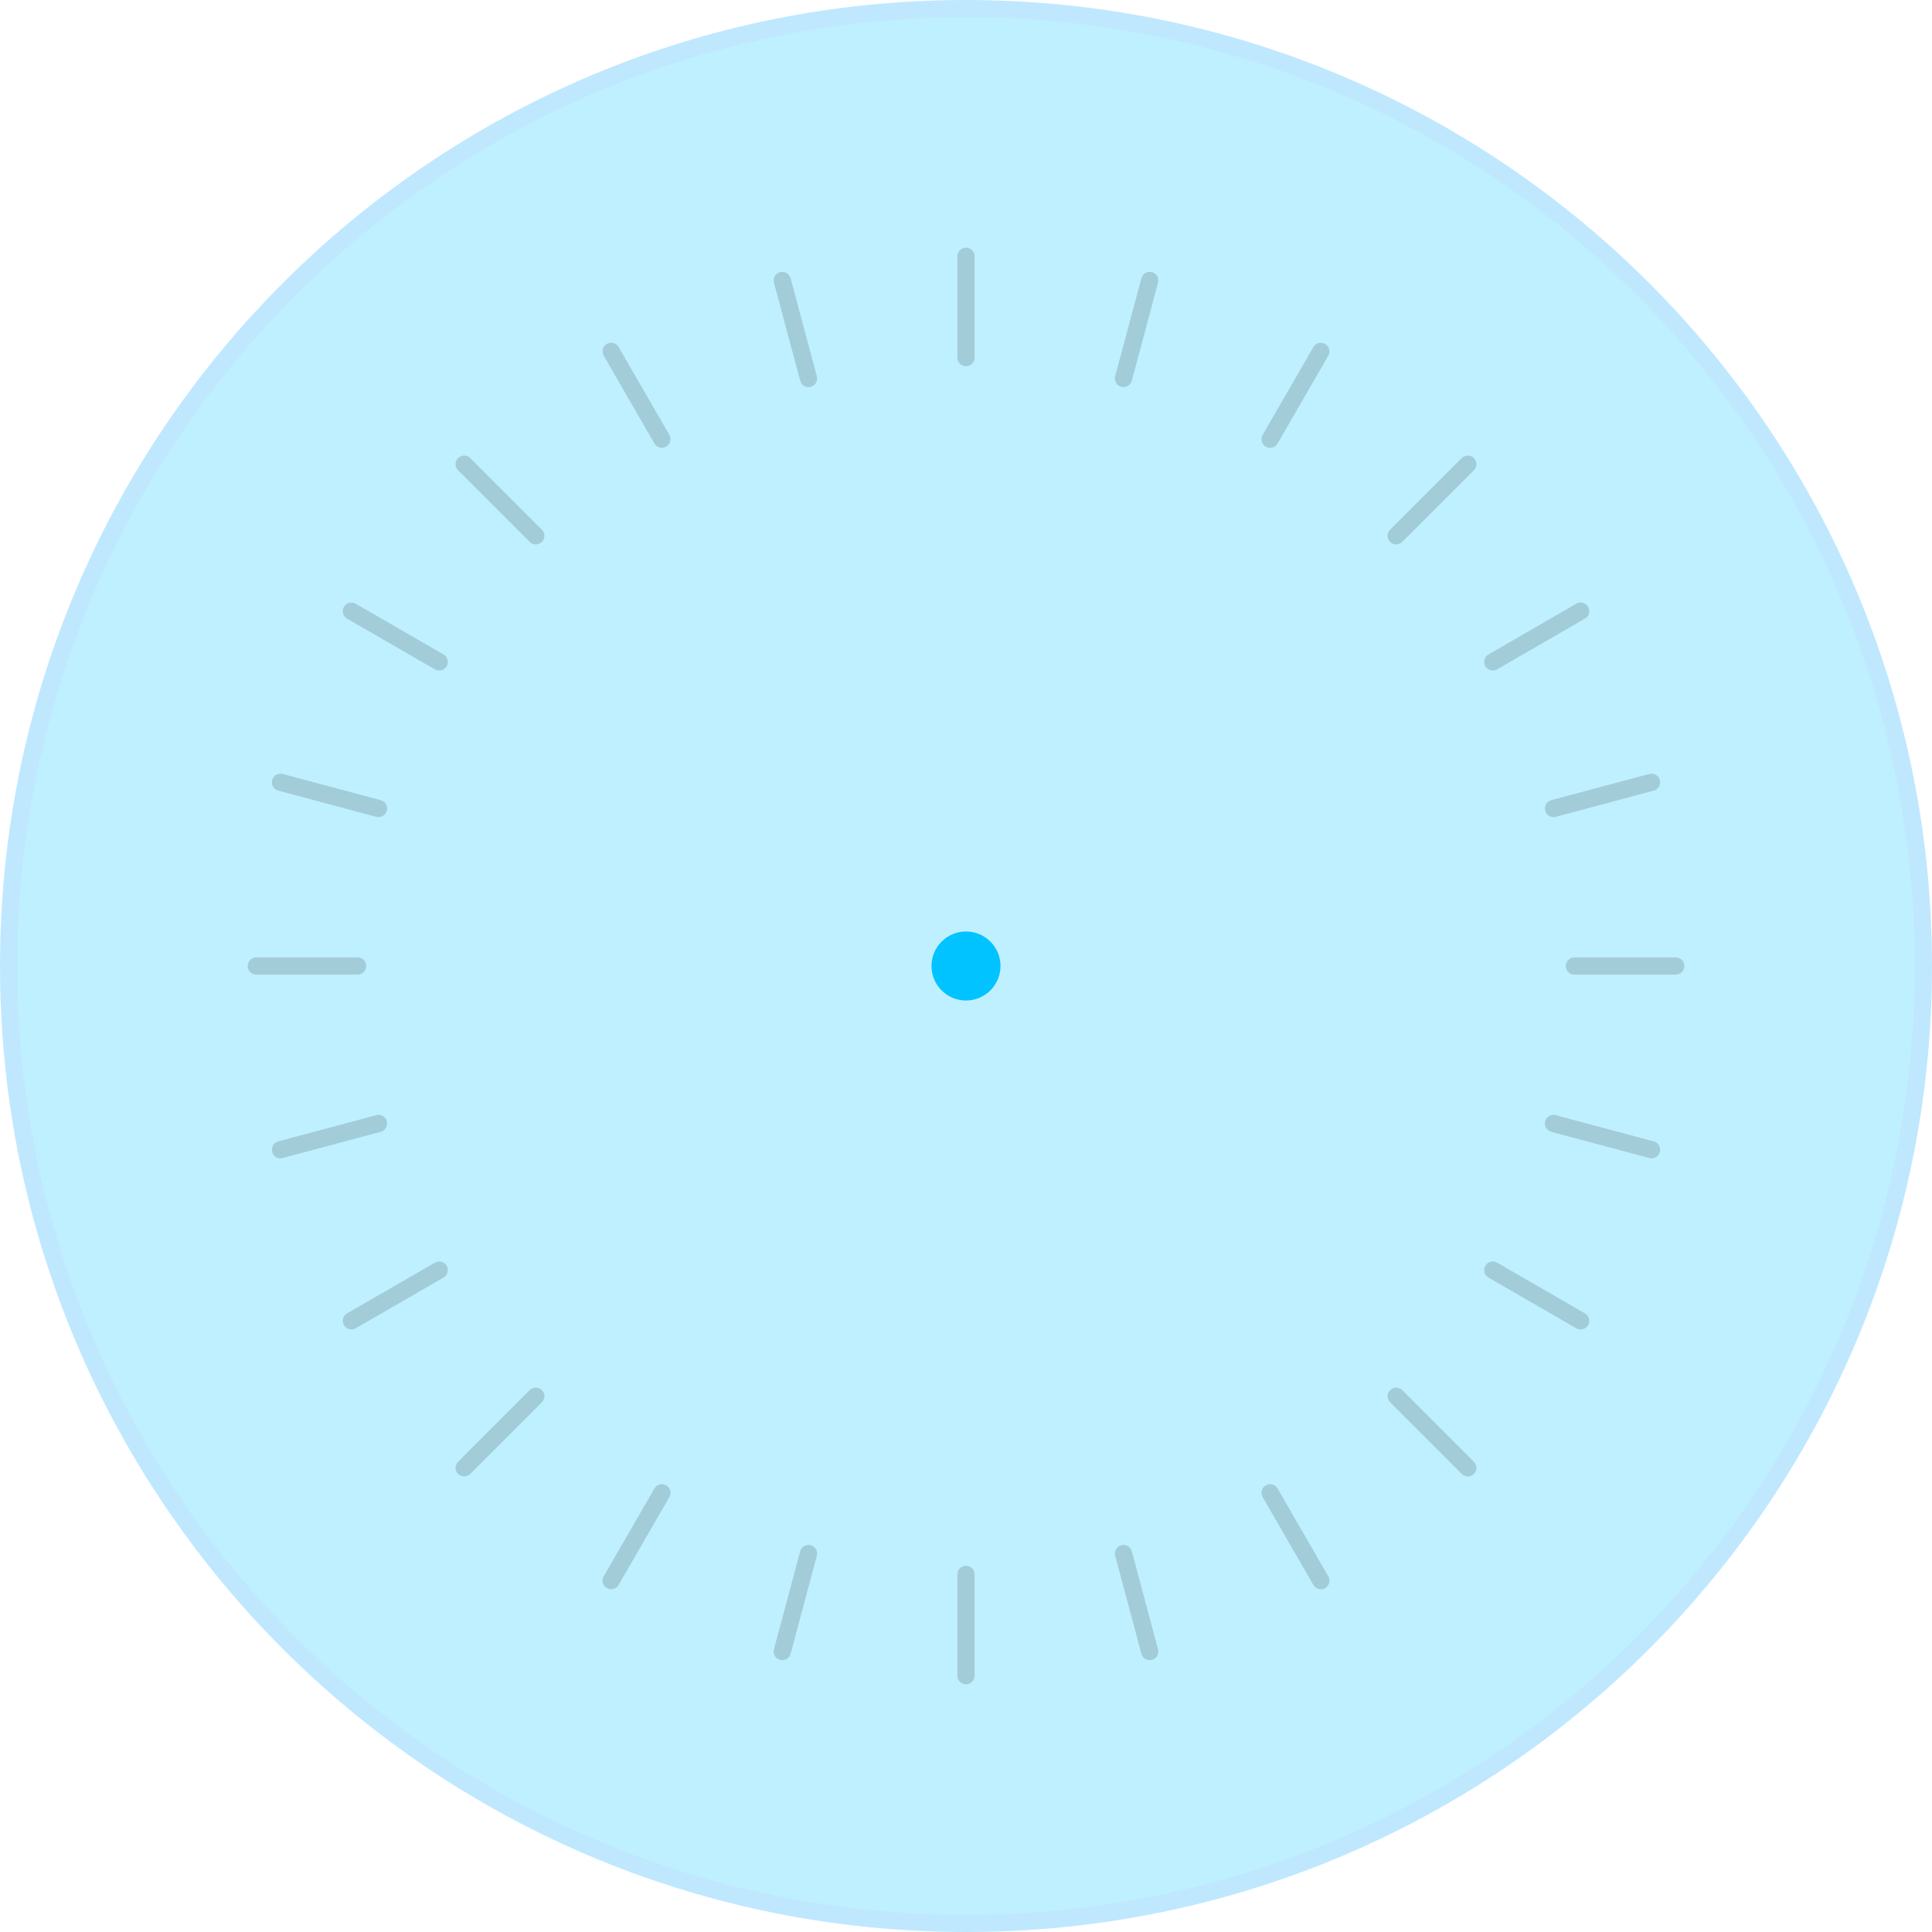
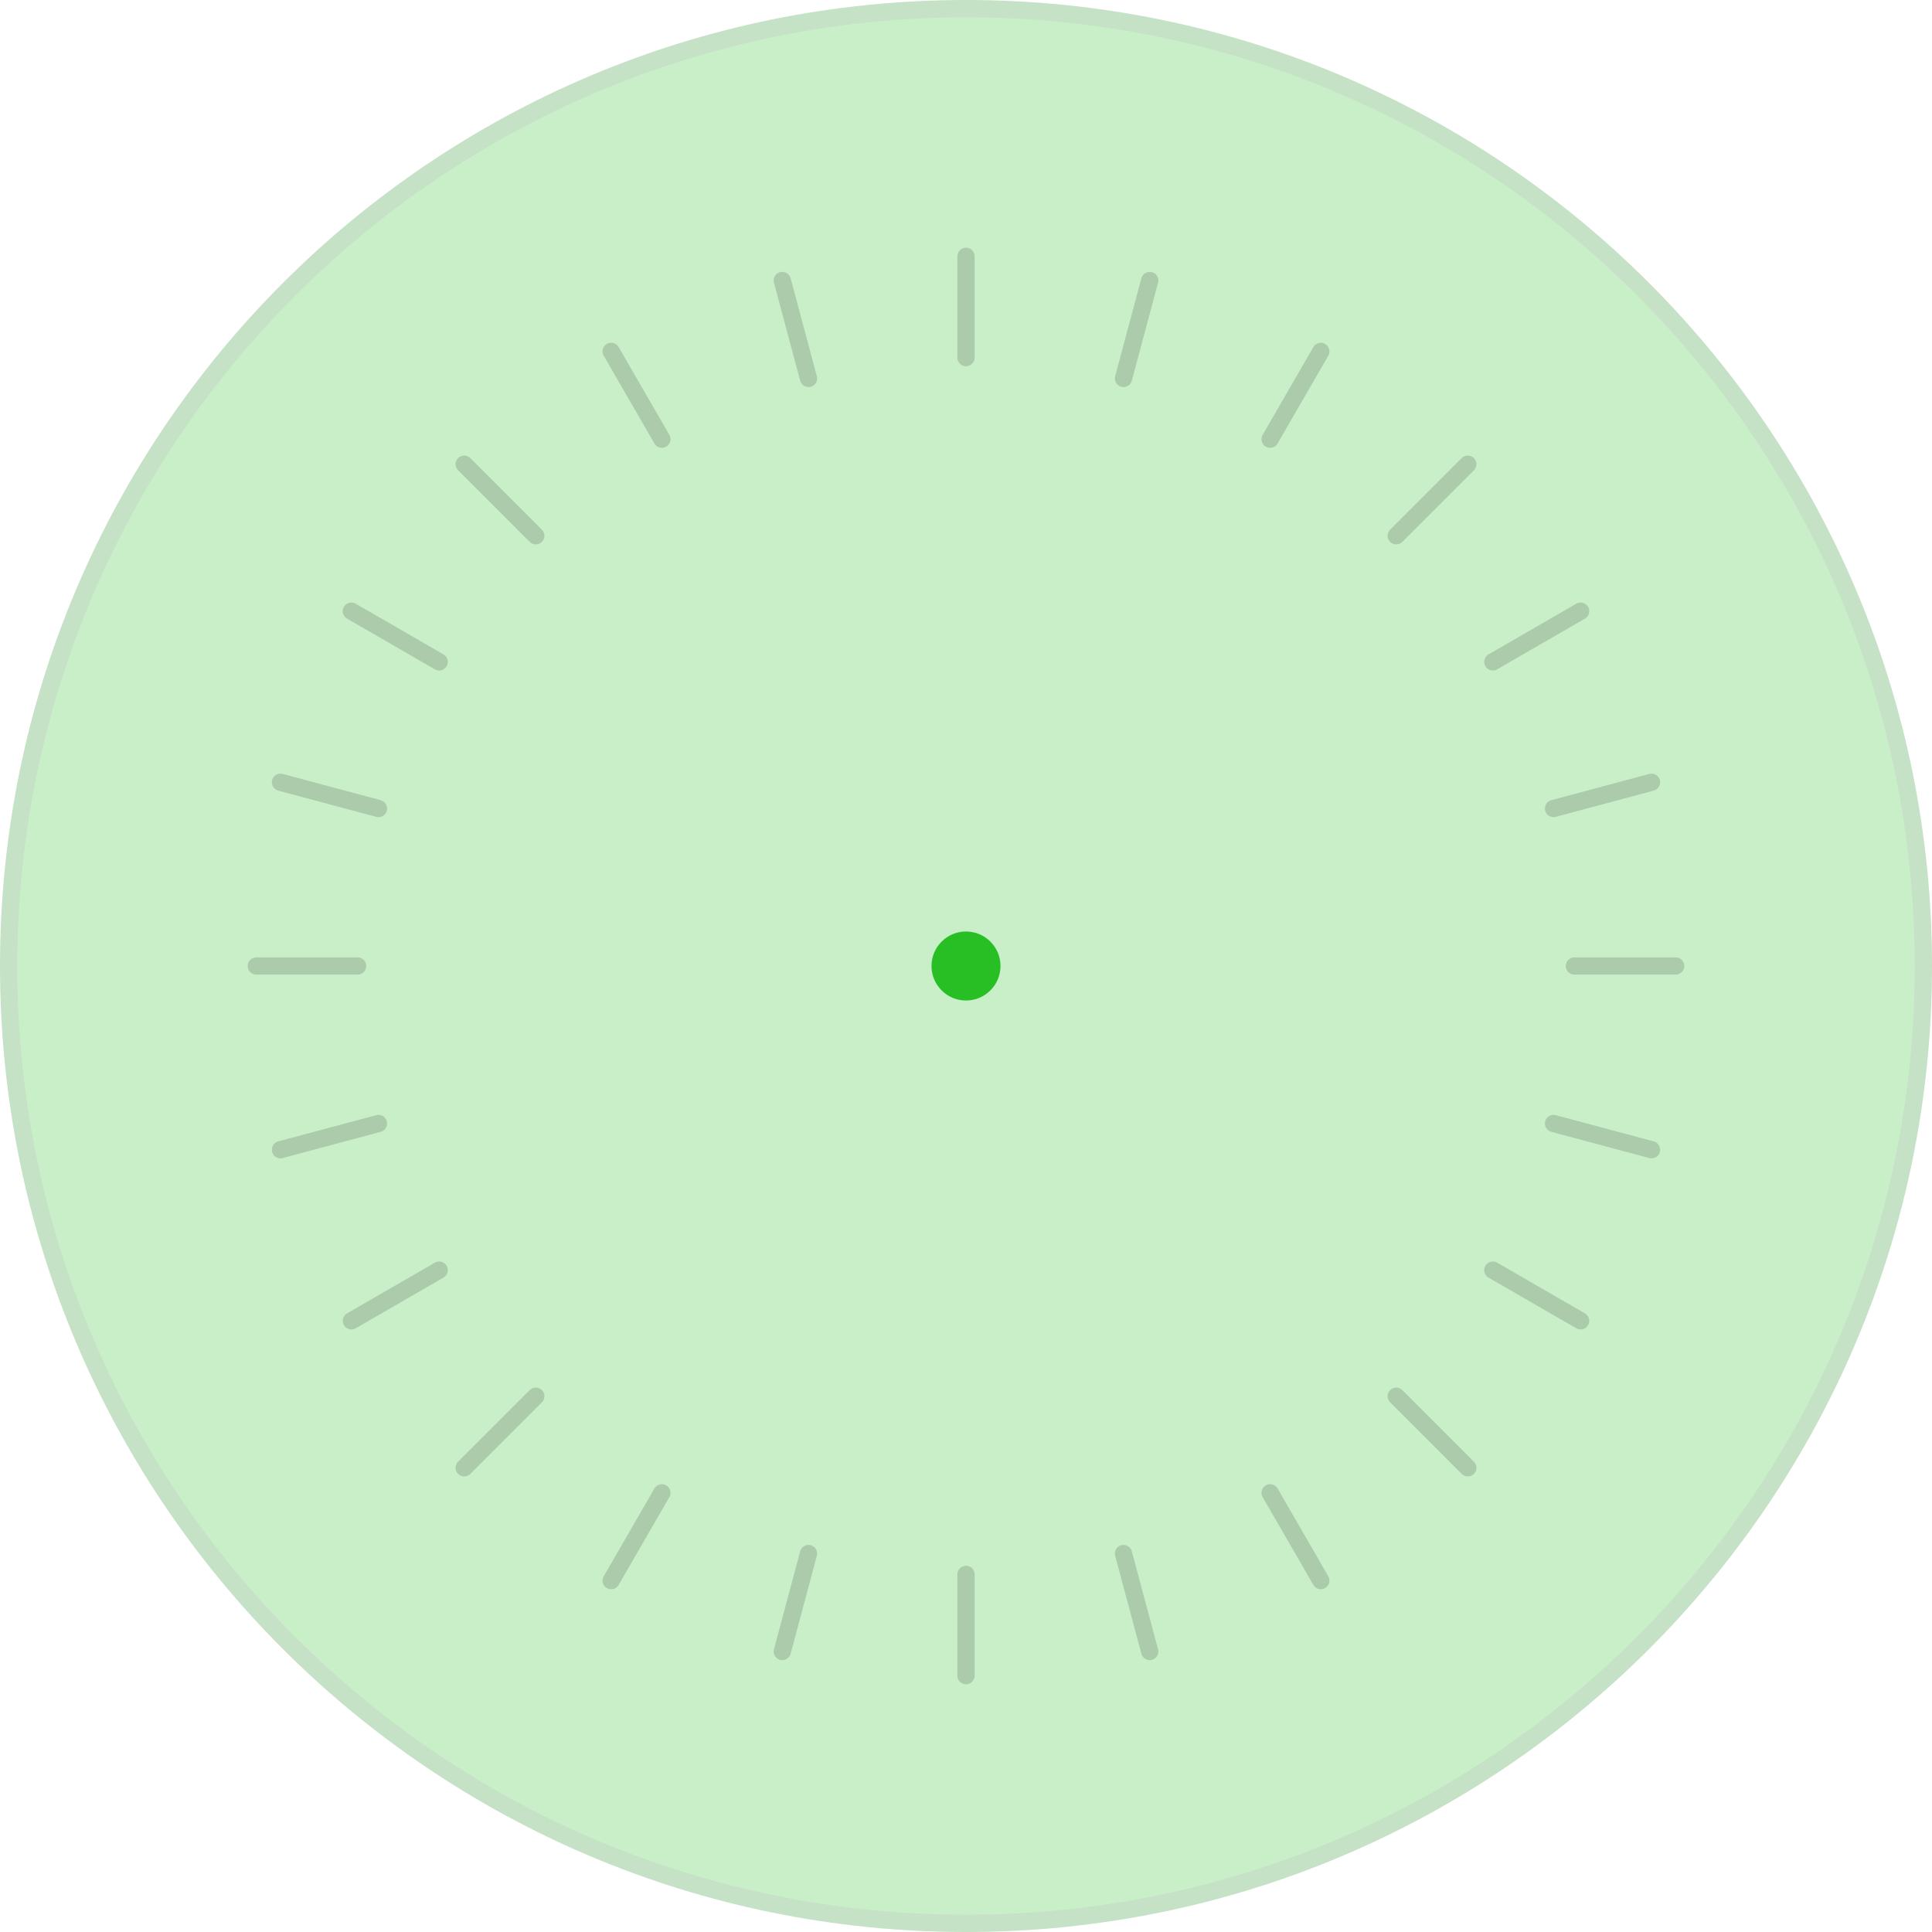
<svg xmlns="http://www.w3.org/2000/svg" id="Layer_1" data-name="Layer 1" width="112" height="112" viewBox="0 0 112 112">
  <defs>
-     <style>.cls-1{opacity:0.25;}.cls-2{fill:#00c3ff;}.cls-3{fill:#00a3ff;}.cls-4{opacity:0.15;}.cls-5{fill:none;stroke:#000;stroke-linecap:round;stroke-linejoin:round;}</style>
+     <style>.cls-1{opacity:0.25;}.cls-2{fill:#27bf24;}.cls-3{fill:#19871a;}.cls-4{opacity:0.15;}.cls-5{fill:none;stroke:#000;stroke-linecap:round;stroke-linejoin:round;}</style>
  </defs>
  <g class="cls-1">
    <circle class="cls-2" cx="56" cy="56" r="55.5" />
    <path class="cls-3" d="M56,1A55,55,0,1,1,1,56,55.06,55.06,0,0,1,56,1m0-1a56,56,0,1,0,56,56A56,56,0,0,0,56,0Z" />
  </g>
  <g class="cls-4">
    <line class="cls-5" x1="56" y1="14.86" x2="56" y2="20.73" />
    <line class="cls-5" x1="56" y1="91.27" x2="56" y2="97.14" />
    <line class="cls-5" x1="45.35" y1="16.26" x2="46.87" y2="21.94" />
    <line class="cls-5" x1="65.13" y1="90.06" x2="66.65" y2="95.74" />
    <line class="cls-5" x1="35.43" y1="20.37" x2="38.37" y2="25.46" />
    <line class="cls-5" x1="73.63" y1="86.54" x2="76.57" y2="91.63" />
    <line class="cls-5" x1="26.91" y1="26.91" x2="31.06" y2="31.06" />
    <line class="cls-5" x1="80.94" y1="80.94" x2="85.09" y2="85.09" />
    <line class="cls-5" x1="20.37" y1="35.43" x2="25.46" y2="38.37" />
    <line class="cls-5" x1="86.54" y1="73.63" x2="91.63" y2="76.57" />
    <line class="cls-5" x1="16.26" y1="45.35" x2="21.94" y2="46.87" />
    <line class="cls-5" x1="90.06" y1="65.13" x2="95.74" y2="66.65" />
    <line class="cls-5" x1="14.86" y1="56" x2="20.73" y2="56" />
    <line class="cls-5" x1="91.27" y1="56" x2="97.14" y2="56" />
    <line class="cls-5" x1="16.26" y1="66.65" x2="21.94" y2="65.13" />
    <line class="cls-5" x1="90.06" y1="46.87" x2="95.74" y2="45.35" />
    <line class="cls-5" x1="20.37" y1="76.57" x2="25.46" y2="73.63" />
    <line class="cls-5" x1="86.54" y1="38.37" x2="91.63" y2="35.43" />
    <line class="cls-5" x1="26.91" y1="85.09" x2="31.06" y2="80.94" />
    <line class="cls-5" x1="80.94" y1="31.06" x2="85.09" y2="26.91" />
    <line class="cls-5" x1="35.43" y1="91.63" x2="38.37" y2="86.54" />
    <line class="cls-5" x1="73.63" y1="25.46" x2="76.57" y2="20.37" />
    <line class="cls-5" x1="45.35" y1="95.74" x2="46.87" y2="90.06" />
    <line class="cls-5" x1="65.13" y1="21.94" x2="66.65" y2="16.26" />
  </g>
  <circle class="cls-2" cx="56" cy="56" r="2" />
</svg>
